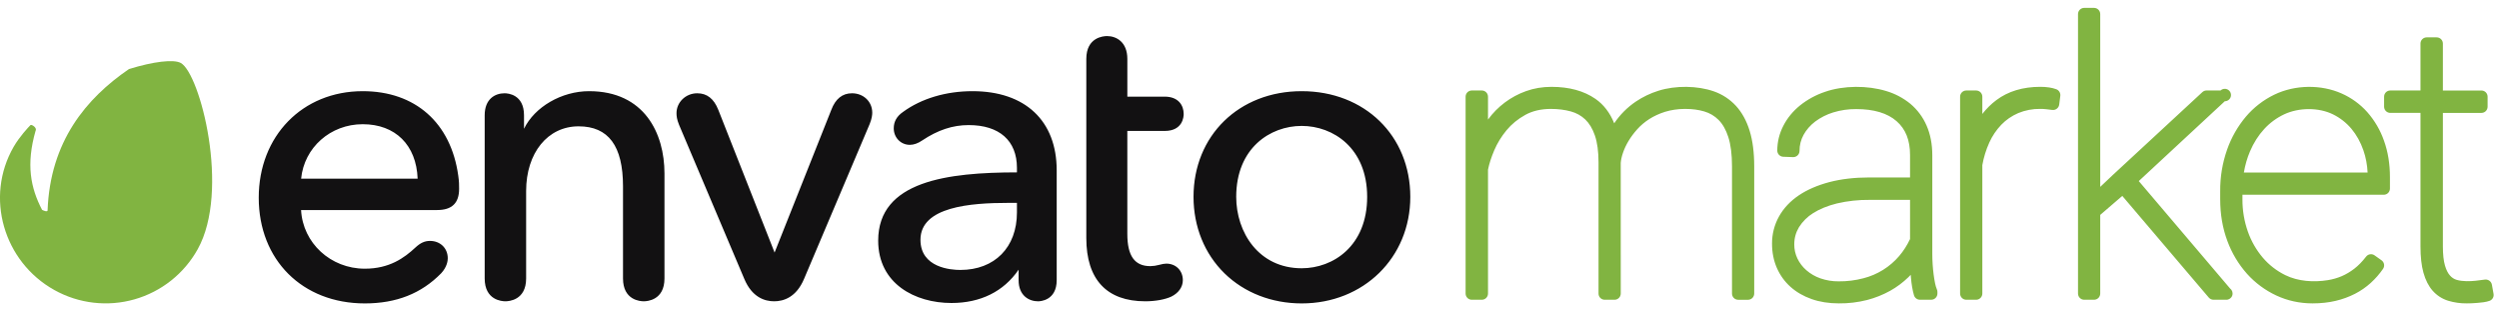
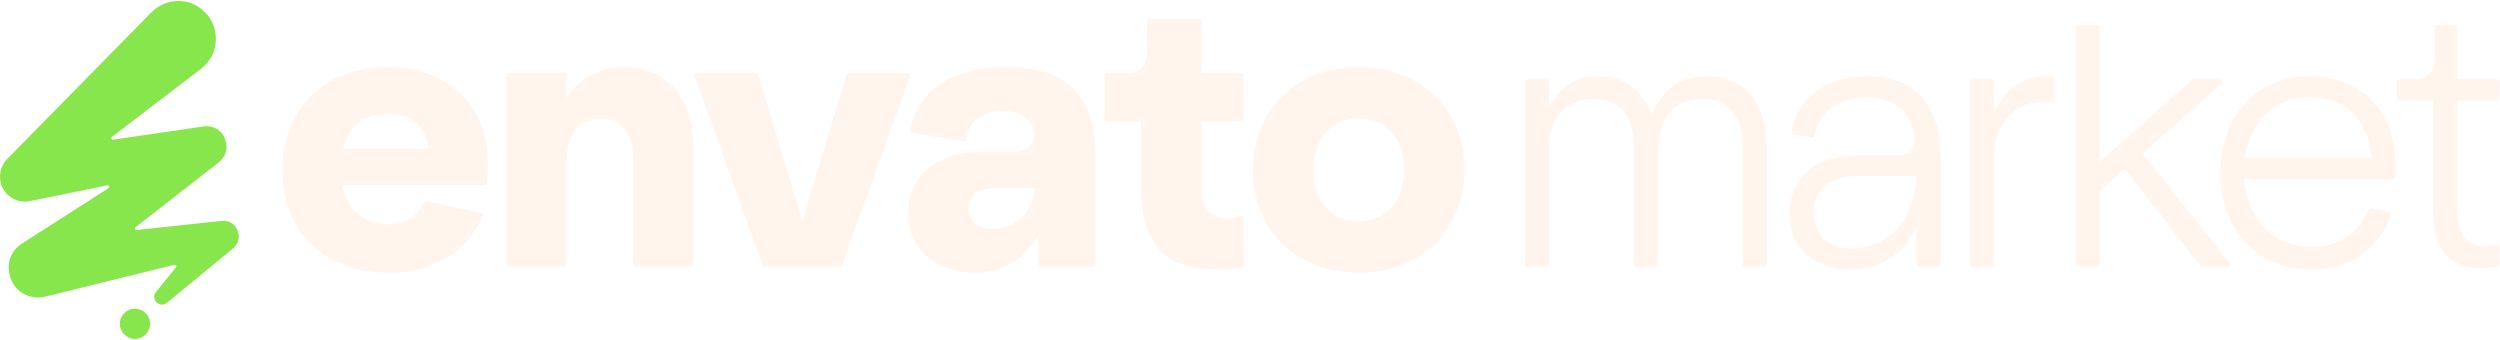
- <svg xmlns="http://www.w3.org/2000/svg" width="145px" height="18px" viewBox="0 0 145 18" version="1.1">
-   <defs />
-   <g id="Page-1" stroke="none" stroke-width="1" fill="none" fill-rule="evenodd">
-     <g id="envato-market-api" transform="translate(-1, 0)" fill-rule="nonzero">
-       <path d="M11.493,3.654 C11.081,3.425 9.901,3.567 8.483,4.006 C6.002,5.702 3.907,8.201 3.761,12.214 C3.735,12.31 3.49,12.2 3.441,12.171 C2.771,10.887 2.505,9.535 3.065,7.584 C3.169,7.41 2.828,7.196 2.767,7.257 C2.645,7.379 2.133,7.925 1.792,8.514 C0.106,11.437 1.209,15.184 4.158,16.824 C5.574,17.612 7.245,17.806 8.804,17.362 C10.363,16.918 11.682,15.873 12.47,14.457 C14.37,11.055 12.606,4.276 11.493,3.654 Z" id="Shape" fill="#81B441" />
-       <path d="M22.046,5.288 C18.55,5.288 16.013,7.887 16.013,11.467 C16.013,15.076 18.544,17.598 22.168,17.598 C23.998,17.598 25.447,17.026 26.6,15.848 C26.944,15.476 26.981,15.118 26.981,14.981 C26.981,14.397 26.547,13.973 25.949,13.973 C25.647,13.973 25.395,14.086 25.106,14.354 C24.454,14.962 23.594,15.584 22.168,15.584 C20.184,15.584 18.571,14.094 18.469,12.182 L26.364,12.182 C27.222,12.182 27.639,11.78 27.639,10.955 C27.639,10.712 27.639,10.537 27.59,10.191 C27.165,7.12 25.093,5.288 22.046,5.288 Z M22.046,7.204 C23.942,7.204 25.158,8.412 25.233,10.362 L18.472,10.362 C18.649,8.558 20.175,7.204 22.046,7.204 Z M35.179,5.288 C33.591,5.288 32.019,6.201 31.405,7.469 L31.405,6.685 C31.405,5.471 30.464,5.41 30.276,5.41 C29.718,5.41 29.123,5.745 29.123,6.685 L29.123,16.151 C29.123,17.413 30.124,17.475 30.326,17.475 C30.526,17.475 31.528,17.413 31.528,16.151 L31.528,11.077 C31.528,8.869 32.779,7.327 34.57,7.327 C36.305,7.327 37.149,8.465 37.149,10.808 L37.149,16.151 C37.149,17.413 38.151,17.475 38.352,17.475 C38.552,17.475 39.555,17.413 39.555,16.151 L39.555,10.052 C39.553,7.749 38.403,5.288 35.179,5.288 L35.179,5.288 Z M50.434,5.41 C49.878,5.41 49.475,5.734 49.235,6.372 L45.944,14.647 L42.679,6.372 C42.423,5.725 42.024,5.41 41.456,5.41 C40.792,5.41 40.253,5.927 40.253,6.563 C40.253,6.72 40.271,6.924 40.403,7.244 L44.185,16.172 C44.635,17.249 45.376,17.475 45.919,17.475 C46.461,17.475 47.203,17.249 47.655,16.173 L51.461,7.194 C51.591,6.879 51.611,6.648 51.611,6.538 C51.612,5.895 51.104,5.41 50.434,5.41 L50.434,5.41 Z M57.427,5.288 C55.889,5.288 54.456,5.716 53.394,6.494 C53.034,6.743 52.858,7.053 52.858,7.443 C52.858,7.98 53.268,8.401 53.792,8.401 C54.019,8.401 54.273,8.311 54.506,8.148 C55.419,7.539 56.278,7.255 57.207,7.255 C58.985,7.255 60.006,8.159 60.006,9.736 L60.006,9.997 C56.014,10.002 51.955,10.483 51.955,13.956 C51.955,16.455 54.091,17.574 56.207,17.574 C57.893,17.574 59.239,16.906 60.103,15.641 L60.103,16.249 C60.103,17.154 60.711,17.476 61.233,17.476 C61.343,17.476 62.313,17.441 62.313,16.249 L62.313,9.881 C62.313,7.005 60.486,5.288 57.427,5.288 L57.427,5.288 Z M59.5,11.767 L60.006,11.767 L60.006,12.321 C60.006,14.348 58.715,15.657 56.719,15.657 C56.177,15.657 54.408,15.53 54.408,13.907 C54.409,11.988 57.314,11.767 59.5,11.767 Z M68.576,7.595 C69.628,7.595 69.681,6.776 69.681,6.612 C69.681,6.125 69.39,5.605 68.576,5.605 L66.412,5.605 L66.412,3.416 C66.412,2.438 65.777,2.092 65.234,2.092 C65.033,2.092 64.031,2.155 64.031,3.416 L64.031,13.809 C64.031,16.207 65.214,17.475 67.453,17.475 C68.032,17.475 68.597,17.373 68.966,17.202 C69.389,16.991 69.632,16.643 69.632,16.249 C69.632,15.694 69.229,15.29 68.673,15.29 C68.566,15.29 68.413,15.317 68.244,15.365 C68.082,15.41 67.914,15.434 67.746,15.436 C66.835,15.436 66.411,14.842 66.411,13.565 L66.411,7.595 L68.576,7.595 L68.576,7.595 Z M76.528,5.288 C72.891,5.288 70.252,7.866 70.252,11.418 C70.252,13.147 70.892,14.723 72.052,15.856 C73.203,16.979 74.793,17.598 76.529,17.598 C80.121,17.598 82.83,14.941 82.83,11.418 C82.83,7.866 80.179,5.288 76.528,5.288 L76.528,5.288 Z M76.528,15.559 C74.034,15.559 72.729,13.476 72.729,11.418 C72.729,8.59 74.699,7.303 76.528,7.303 C78.358,7.303 80.327,8.59 80.327,11.418 C80.327,14.263 78.358,15.559 76.528,15.559 Z" id="Shape" fill="#121112" />
-       <path d="M101.727,6.141 C101.372,5.755 100.926,5.464 100.43,5.294 C99.5,4.971 98.231,4.944 97.221,5.265 C96.762,5.409 96.326,5.617 95.926,5.885 C95.426,6.221 94.997,6.651 94.662,7.152 C94.415,6.541 94.051,6.065 93.573,5.734 C92.906,5.271 92.047,5.037 91.02,5.037 C90.496,5.037 89.998,5.121 89.542,5.286 C88.659,5.602 87.891,6.176 87.339,6.935 L87.339,5.608 C87.339,5.409 87.178,5.248 86.979,5.248 L86.399,5.248 C86.2,5.248 86.039,5.409 86.039,5.608 L86.039,17.026 C86.039,17.224 86.2,17.386 86.399,17.386 L86.979,17.386 C87.178,17.386 87.339,17.225 87.339,17.026 L87.339,9.843 C87.405,9.505 87.527,9.128 87.7,8.72 C87.875,8.308 88.116,7.915 88.416,7.553 C88.709,7.199 89.076,6.899 89.505,6.662 C89.921,6.433 90.419,6.317 90.988,6.317 C91.404,6.317 91.793,6.366 92.143,6.462 C92.47,6.552 92.746,6.705 92.982,6.929 C93.216,7.152 93.404,7.463 93.539,7.853 C93.68,8.259 93.752,8.79 93.752,9.428 L93.752,17.027 C93.752,17.225 93.912,17.386 94.111,17.386 L94.681,17.386 C94.879,17.386 95.04,17.225 95.041,17.027 L95.04,9.453 C95.052,9.282 95.095,9.082 95.17,8.864 C95.252,8.625 95.36,8.395 95.491,8.179 C95.63,7.946 95.803,7.714 96.004,7.491 C96.198,7.274 96.433,7.075 96.7,6.904 C96.967,6.733 97.274,6.592 97.61,6.485 C97.976,6.375 98.355,6.319 98.737,6.318 L98.811,6.318 C99.194,6.318 99.555,6.366 99.881,6.462 C100.208,6.558 100.483,6.72 100.719,6.957 C100.955,7.193 101.145,7.526 101.281,7.947 C101.424,8.387 101.496,8.957 101.496,9.64 L101.496,17.028 C101.497,17.226 101.658,17.387 101.856,17.387 L102.426,17.387 C102.624,17.386 102.784,17.226 102.785,17.028 L102.785,9.639 C102.785,8.847 102.696,8.158 102.521,7.591 C102.343,7.008 102.074,6.52 101.727,6.141 L101.727,6.141 Z M113.28,16.436 C113.245,16.265 113.217,16.093 113.195,15.92 C113.145,15.524 113.119,15.125 113.118,14.726 L113.118,9.006 C113.118,8.36 113.006,7.781 112.786,7.282 C112.575,6.795 112.254,6.364 111.848,6.022 C111.433,5.683 110.954,5.43 110.44,5.279 C109.362,4.951 107.974,4.95 106.893,5.326 C106.368,5.502 105.877,5.769 105.444,6.114 C105.03,6.451 104.704,6.848 104.475,7.296 C104.244,7.74 104.124,8.232 104.123,8.732 C104.123,8.926 104.277,9.086 104.471,9.092 L105.04,9.113 C105.138,9.116 105.232,9.079 105.303,9.012 C105.373,8.944 105.413,8.851 105.414,8.753 C105.414,8.418 105.49,8.113 105.648,7.823 C105.81,7.528 106.037,7.268 106.322,7.05 C106.638,6.815 106.992,6.636 107.368,6.521 C107.801,6.388 108.252,6.323 108.705,6.327 C109.728,6.327 110.517,6.563 111.047,7.029 C111.572,7.489 111.827,8.129 111.827,8.985 L111.827,10.292 L109.455,10.292 C108.605,10.292 107.83,10.383 107.146,10.562 C106.456,10.745 105.86,11.002 105.375,11.329 C104.875,11.666 104.488,12.079 104.223,12.556 C103.954,13.039 103.815,13.583 103.819,14.135 C103.819,14.639 103.913,15.111 104.096,15.533 C104.282,15.959 104.549,16.332 104.893,16.639 C105.235,16.945 105.648,17.183 106.123,17.349 C106.592,17.513 107.12,17.596 107.693,17.596 C108.247,17.602 108.799,17.536 109.336,17.4 C109.804,17.278 110.255,17.098 110.678,16.864 C111.063,16.648 111.418,16.382 111.735,16.074 L111.866,15.939 L111.878,16.089 C111.911,16.487 111.971,16.835 112.055,17.124 C112.1,17.278 112.241,17.385 112.402,17.385 L113.055,17.385 C113.254,17.385 113.415,17.224 113.415,17.025 L113.415,16.931 C113.415,16.881 113.405,16.831 113.385,16.786 C113.339,16.673 113.304,16.556 113.28,16.436 Z M107.693,16.318 C107.329,16.322 106.967,16.264 106.623,16.144 C106.325,16.04 106.049,15.88 105.811,15.673 C105.593,15.484 105.416,15.252 105.291,14.992 C105.17,14.738 105.107,14.459 105.109,14.177 C105.109,13.811 105.199,13.484 105.384,13.175 C105.593,12.844 105.875,12.564 106.208,12.359 C106.581,12.122 107.046,11.933 107.589,11.798 C108.211,11.654 108.848,11.585 109.486,11.593 L111.827,11.593 L111.827,13.865 C111.657,14.227 111.446,14.556 111.201,14.844 C110.659,15.48 109.933,15.933 109.123,16.139 C108.656,16.262 108.176,16.322 107.693,16.318 L107.693,16.318 Z M120.316,5.177 C120.183,5.128 120.046,5.093 119.906,5.073 C119.734,5.047 119.559,5.035 119.385,5.036 C118.374,5.036 117.517,5.295 116.837,5.805 C116.53,6.034 116.257,6.304 116.021,6.609 L116.021,5.608 C116.021,5.512 115.983,5.421 115.915,5.353 C115.847,5.286 115.756,5.248 115.66,5.248 L115.091,5.248 C114.892,5.249 114.732,5.409 114.731,5.608 L114.731,17.025 C114.731,17.224 114.893,17.386 115.091,17.386 L115.66,17.386 C115.859,17.386 116.021,17.224 116.021,17.025 L116.021,9.576 C116.101,9.125 116.237,8.686 116.425,8.269 C116.597,7.887 116.833,7.538 117.122,7.235 C117.397,6.95 117.727,6.723 118.103,6.56 C118.509,6.392 118.945,6.309 119.385,6.316 C119.504,6.316 119.619,6.322 119.729,6.335 L120.079,6.377 C120.277,6.401 120.457,6.261 120.482,6.064 L120.546,5.558 C120.565,5.393 120.471,5.237 120.316,5.177 L120.316,5.177 Z M125.099,10.502 L130.09,5.872 C130.251,5.872 130.392,5.765 130.436,5.61 C130.48,5.455 130.415,5.29 130.278,5.205 C130.141,5.121 129.965,5.138 129.846,5.247 L129.034,5.247 C128.943,5.247 128.855,5.281 128.789,5.343 L123.594,10.147 L122.862,10.839 L122.862,0.817 C122.862,0.618 122.701,0.457 122.502,0.457 L121.932,0.457 C121.734,0.458 121.573,0.619 121.573,0.817 L121.573,17.026 C121.573,17.224 121.734,17.386 121.932,17.386 L122.502,17.386 C122.701,17.386 122.862,17.225 122.862,17.026 L122.862,12.464 L124.142,11.363 L129.161,17.259 C129.23,17.339 129.33,17.386 129.435,17.386 L130.183,17.386 C130.337,17.385 130.474,17.287 130.523,17.141 C130.573,16.996 130.525,16.834 130.403,16.74 L125.099,10.502 L125.099,10.502 Z M138.361,6.507 C137.946,6.042 137.437,5.672 136.867,5.421 C135.689,4.898 134.179,4.9 132.955,5.494 C132.328,5.799 131.771,6.23 131.319,6.76 C130.841,7.327 130.47,7.976 130.224,8.676 C129.951,9.453 129.815,10.271 129.823,11.094 L129.823,11.558 C129.823,12.428 129.963,13.24 130.237,13.97 C130.494,14.672 130.88,15.319 131.377,15.878 C131.854,16.409 132.434,16.839 133.082,17.14 C133.732,17.443 134.439,17.596 135.186,17.596 C135.669,17.596 136.121,17.546 136.526,17.449 C136.915,17.358 137.291,17.22 137.647,17.039 C137.979,16.869 138.287,16.655 138.563,16.404 C138.829,16.162 139.067,15.89 139.271,15.595 C139.384,15.433 139.344,15.21 139.183,15.096 L138.782,14.812 C138.625,14.699 138.407,14.731 138.289,14.884 C138.069,15.169 137.839,15.404 137.604,15.585 C137.371,15.765 137.124,15.911 136.872,16.019 C136.616,16.127 136.348,16.204 136.073,16.248 C135.253,16.381 134.344,16.324 133.594,15.954 C133.099,15.71 132.658,15.368 132.299,14.949 C131.919,14.502 131.625,13.99 131.43,13.437 C131.217,12.834 131.11,12.199 131.114,11.559 L131.114,11.296 L139.312,11.296 C139.407,11.296 139.499,11.258 139.567,11.191 C139.634,11.123 139.672,11.031 139.672,10.936 L139.672,10.271 C139.672,9.508 139.557,8.8 139.328,8.165 C139.116,7.555 138.787,6.992 138.361,6.507 L138.361,6.507 Z M136.367,6.632 C136.778,6.834 137.142,7.119 137.437,7.469 C137.734,7.824 137.968,8.245 138.132,8.718 C138.274,9.127 138.355,9.559 138.376,10.007 L131.196,10.007 C131.27,9.573 131.389,9.162 131.553,8.778 C131.764,8.284 132.041,7.847 132.378,7.482 C132.705,7.125 133.099,6.836 133.537,6.63 C134.394,6.231 135.533,6.224 136.367,6.632 L136.367,6.632 Z M145.588,16.51 C145.551,16.32 145.374,16.192 145.182,16.216 C145.004,16.242 144.826,16.264 144.647,16.283 C144.336,16.316 143.897,16.334 143.544,16.232 C143.395,16.188 143.262,16.102 143.16,15.985 C143.041,15.855 142.941,15.66 142.866,15.404 C142.785,15.131 142.744,14.756 142.744,14.293 L142.744,6.549 L144.979,6.549 C145.178,6.549 145.339,6.388 145.339,6.189 L145.339,5.609 C145.339,5.514 145.301,5.422 145.234,5.354 C145.166,5.287 145.074,5.249 144.979,5.249 L142.744,5.249 L142.744,2.527 C142.744,2.431 142.706,2.34 142.638,2.272 C142.57,2.205 142.479,2.167 142.383,2.167 L141.803,2.167 C141.708,2.167 141.616,2.205 141.549,2.273 C141.481,2.34 141.444,2.432 141.444,2.527 L141.444,5.248 L139.693,5.248 C139.494,5.248 139.333,5.409 139.333,5.608 L139.333,6.188 C139.333,6.387 139.494,6.548 139.693,6.548 L141.444,6.548 L141.444,14.292 C141.444,14.893 141.501,15.403 141.615,15.813 C141.735,16.245 141.916,16.597 142.152,16.864 C142.395,17.136 142.696,17.332 143.046,17.442 C143.399,17.549 143.767,17.601 144.136,17.596 L144.414,17.59 C144.531,17.585 144.647,17.578 144.763,17.567 L145.103,17.53 C145.234,17.512 145.351,17.484 145.453,17.448 C145.618,17.388 145.715,17.218 145.684,17.046 L145.588,16.51 L145.588,16.51 Z" id="Shape" fill="#81B441" />
-     </g>
-   </g>
+ <svg xmlns="http://www.w3.org/2000/svg" width="1894" height="257" viewBox="0 0 1894 257" fill="none">
+   <path d="M293.781 50.83C332.151 50.83 369.651 73.45 369.651 123.84C369.651 127.84 369.431 134.04 368.991 138.4C368.891 139.4 368.041 140.16 367.031 140.16H259.411C262.561 158.2 275.161 169.94 294.911 169.94C308.011 169.94 316.371 162.7 320.921 154.04C321.491 152.95 322.731 152.38 323.931 152.64L364.171 161.41C365.401 161.68 366.051 163 365.551 164.15C356.141 185.46 334.741 206.58 294.631 206.58C241.951 206.58 213.891 172.22 213.891 128.7C213.891 85.18 243.091 50.82 293.771 50.82L293.781 50.83ZM324.701 112.68C322.701 95.5 311.241 86.34 294.641 86.34C272.881 86.34 263.721 97.51 260.281 112.68H324.701Z" fill="#FFF5ED" />
+   <path d="M383.4 200.04V57.39C383.4 56.3 384.28 55.42 385.37 55.42H427.24C428.33 55.42 429.21 56.3 429.21 57.39V74.32C439.23 58.57 454.12 50.84 473.3 50.84C501.36 50.84 525.41 70.02 525.41 112.97V200.04C525.41 201.13 524.53 202.01 523.44 202.01H481.57C480.48 202.01 479.6 201.13 479.6 200.04V119.55C479.6 100.37 469.58 89.77 454.98 89.77C439.23 89.77 429.21 100.08 429.21 123.56V200.04C429.21 201.13 428.33 202.01 427.24 202.01H385.37C384.28 202.01 383.4 201.13 383.4 200.04Z" fill="#FFF5ED" />
+   <path d="M528.22 55.41H572.63C573.5 55.41 574.26 55.98 574.52 56.81L607.88 167.36L641.24 56.81C641.49 55.98 642.26 55.41 643.13 55.41H687.54C688.9 55.41 689.86 56.76 689.39 58.05L638.31 200.18C637.92 201.27 636.88 202.01 635.71 202.01H580.04C578.88 202.01 577.84 201.28 577.44 200.18L526.36 58.05C525.9 56.77 526.85 55.41 528.21 55.41H528.22Z" fill="#FFF5ED" />
+   <path d="M786.541 200.04V177.67C779.381 192.56 763.351 206.59 738.441 206.59C709.521 206.59 688.051 188.27 688.051 162.5C688.051 135.3 706.091 114.97 745.601 114.97H768.511C781.111 114.97 784.541 105.81 783.401 99.8C781.681 89.49 772.521 84.05 759.641 84.05C743.371 84.05 733.521 93.04 732.281 105.42C732.171 106.55 731.131 107.36 730.011 107.17L691.171 100.7C690.091 100.52 689.351 99.49 689.551 98.42C695.881 64.63 727.921 50.84 760.801 50.84C793.681 50.84 830.091 58.86 830.091 119.56V200.05C830.091 201.14 829.211 202.02 828.121 202.02H788.541C787.451 202.02 786.571 201.14 786.571 200.05L786.541 200.04ZM751.901 173.38C770.221 173.38 782.821 159.64 784.251 142.46H756.481C739.591 142.46 733.571 149.33 733.861 158.78C734.151 168.8 742.161 173.38 751.901 173.38Z" fill="#FFF5ED" />
+   <path d="M836.94 90.09V57.38C836.94 56.29 837.82 55.41 838.91 55.41H855.26C862.85 55.41 869 49.26 869 41.67V16.15C869 15.06 869.88 14.18 870.97 14.18H908.26C909.35 14.18 910.23 15.06 910.23 16.15V55.41H940.331C941.421 55.41 942.3 56.29 942.3 57.38V90.09C942.3 91.18 941.421 92.06 940.331 92.06H910.23V145.03C910.23 162.29 924.9 169.32 940.22 163.88C941.24 163.52 942.3 164.29 942.3 165.36V199.87C942.3 201.14 941.441 202.26 940.211 202.55C936.251 203.49 930.76 204.3 924.27 204.3C888.77 204.3 864.43 192.27 864.43 140.74V92.07H838.91C837.82 92.07 836.94 91.19 836.94 90.1V90.09Z" fill="#FFF5ED" />
+   <path d="M1109.52 128.71C1109.52 171.66 1079.17 206.59 1029.35 206.59C979.531 206.59 949.181 171.66 949.181 128.71C949.181 85.76 979.531 50.83 1029.35 50.83C1079.17 50.83 1109.52 85.76 1109.52 128.71ZM1063.71 128.71C1063.71 107.52 1051.97 89.77 1029.35 89.77C1006.73 89.77 994.991 107.52 994.991 128.71C994.991 149.9 1006.73 167.65 1029.35 167.65C1051.97 167.65 1063.71 149.9 1063.71 128.71Z" fill="#FFF5ED" />
+   <path d="M102.231 256.75C108.554 256.75 113.681 251.623 113.681 245.3C113.681 238.976 108.554 233.85 102.231 233.85C95.907 233.85 90.781 238.976 90.781 245.3C90.781 251.623 95.907 256.75 102.231 256.75Z" fill="#87E64B" />
+   <path d="M168.001 167.33L103.491 174.24C102.311 174.37 101.701 172.86 102.641 172.13L165.771 122.98C169.871 119.63 172.481 114.41 171.361 108.82C170.241 100.25 163.161 94.66 154.221 95.78L85.631 105.82C84.421 106 83.771 104.45 84.741 103.71L152.731 51.8C166.151 41.37 167.261 20.87 154.971 8.95C143.791 -2.23 125.901 -1.86 114.721 9.32L5.161 120.74C1.061 125.21 -0.799 131.17 0.321 137.51C2.181 147.57 12.241 154.28 22.311 152.42L81.371 140.37C82.651 140.11 83.351 141.82 82.241 142.52L16.711 184.46C8.511 189.68 4.791 198.99 7.391 208.31C10.001 220.61 22.301 227.69 34.221 224.71L132.171 200.58C133.271 200.31 134.081 201.59 133.371 202.47L118.071 221.35C113.971 226.57 120.681 233.65 126.271 229.55L176.581 188.19C185.521 180.74 179.561 166.2 168.011 167.32L168.001 167.33Z" fill="#87E64B" />
+   <path d="M1155.36 200.04V61.99C1155.36 60.9 1156.24 60.02 1157.33 60.02H1171.71C1172.8 60.02 1173.68 60.9 1173.68 61.99V80.63C1182.55 65.17 1194.29 57.73 1210.32 57.73C1230.93 57.73 1243.24 67.18 1251.26 86.36C1260.42 67.18 1273.02 57.73 1292.77 57.73C1317.1 57.73 1338.57 70.9 1338.57 114.7V200.04C1338.57 201.13 1337.69 202.01 1336.6 202.01H1322.22C1321.13 202.01 1320.25 201.13 1320.25 200.04V111.55C1320.25 85.5 1307.94 74.91 1288.76 74.91C1269.58 74.91 1256.13 88.94 1256.13 114.13V200.05C1256.13 201.14 1255.25 202.02 1254.16 202.02H1239.78C1238.69 202.02 1237.81 201.14 1237.81 200.05V111.56C1237.81 85.51 1225.5 74.92 1206.32 74.92C1187.14 74.92 1173.68 88.95 1173.68 111.85V200.06C1173.68 201.15 1172.8 202.03 1171.71 202.03H1157.33C1156.24 202.03 1155.36 201.15 1155.36 200.06V200.04Z" fill="#FFF5ED" />
+   <path d="M1451.94 200.04V172.24C1442.78 191.99 1424.74 204.3 1401.55 204.3C1375.21 204.3 1355.75 187.7 1355.75 162.5C1355.75 132.44 1377.79 117.84 1406.71 117.84H1437.34C1448.22 117.84 1451.37 111.83 1450.22 102.38C1448.79 90.07 1439.34 73.75 1414.44 73.75C1389.54 73.75 1376.89 88.59 1374.87 102.63C1374.71 103.74 1373.65 104.48 1372.56 104.26L1358.81 101.6C1357.75 101.39 1357.03 100.37 1357.24 99.31C1362.84 70.87 1387.26 57.72 1414.15 57.72C1441.04 57.72 1470.26 69.17 1470.26 120.99V200.04C1470.26 201.13 1469.38 202.01 1468.29 202.01H1453.91C1452.82 202.01 1451.94 201.13 1451.94 200.04ZM1407.85 133.3C1383.8 133.3 1374.07 145.9 1374.07 161.07C1374.07 175.1 1383.23 188.27 1401.84 188.27C1430.18 188.27 1450.79 167.37 1451.94 133.31H1407.85V133.3Z" fill="#FFF5ED" />
+   <path d="M1556.43 75.95C1556.43 77.16 1555.35 78.09 1554.16 77.89C1528.2 73.48 1510.63 93.63 1510.63 117.84V200.03C1510.63 201.12 1509.75 202 1508.66 202H1494.28C1493.19 202 1492.31 201.12 1492.31 200.03V61.98C1492.31 60.89 1493.19 60.01 1494.28 60.01H1508.66C1509.75 60.01 1510.63 60.89 1510.63 61.98V86.92C1517.21 68.31 1532.39 57.72 1551.28 57.72C1552.39 57.72 1553.61 57.84 1554.73 58C1555.71 58.14 1556.44 58.97 1556.44 59.95V75.94L1556.43 75.95Z" fill="#FFF5ED" />
+   <path d="M1687.46 202.01H1668.47C1667.86 202.01 1667.29 201.73 1666.92 201.25L1609.68 127.86L1590.79 144.75V200.03C1590.79 201.12 1589.91 202 1588.82 202H1574.44C1573.35 202 1572.47 201.12 1572.47 200.03V20.75C1572.47 19.66 1573.35 18.78 1574.44 18.78H1588.82C1589.91 18.78 1590.79 19.66 1590.79 20.75V122.7L1660.66 60.5C1661.02 60.18 1661.49 60 1661.97 60H1681.78C1683.59 60 1684.44 62.25 1683.08 63.45L1623.14 116.4L1689 198.8C1690.03 200.09 1689.11 202 1687.46 202V202.01Z" fill="#FFF5ED" />
+   <path d="M1750.53 57.73C1782.02 57.73 1814.94 78.06 1814.94 126.15C1814.94 129.06 1814.77 131.61 1814.55 133.82C1814.45 134.83 1813.6 135.6 1812.59 135.6H1700.14C1702.72 166.8 1722.76 187.13 1751.38 187.13C1774.58 187.13 1788.46 173.27 1794.29 158.92C1794.65 158.02 1795.59 157.5 1796.54 157.71L1809.98 160.62C1811.13 160.87 1811.8 162.06 1811.43 163.18C1805.21 182.21 1785.88 204.3 1751.38 204.3C1706.44 204.3 1682.1 170.23 1682.1 131.01C1682.1 87.5 1710.16 57.72 1750.52 57.72L1750.53 57.73ZM1796.62 119.56C1794.62 90.36 1776.01 73.76 1751.1 73.76C1723.33 73.76 1706.16 88.93 1700.72 119.56H1796.62Z" fill="#FFF5ED" />
+   <path d="M1815.8 74.08V61.99C1815.8 60.9 1816.68 60.02 1817.77 60.02H1830.69C1838.28 60.02 1844.43 53.87 1844.43 46.28V20.77C1844.43 19.68 1845.31 18.8 1846.4 18.8H1859.64C1860.73 18.8 1861.61 19.68 1861.61 20.77V60.02H1891.7C1892.79 60.02 1893.67 60.9 1893.67 61.99V74.08C1893.67 75.17 1892.79 76.05 1891.7 76.05H1861.61V159.07C1861.61 186.99 1878.48 188.48 1891.21 185.24C1892.46 184.92 1893.68 185.85 1893.68 187.14V199.96C1893.68 200.86 1893.07 201.64 1892.2 201.87C1888.98 202.72 1885 203.15 1880.8 203.15C1853.6 203.15 1843.3 188.26 1843.3 157.06V76.04H1817.79C1816.7 76.04 1815.82 75.16 1815.82 74.07L1815.8 74.08Z" fill="#FFF5ED" />
</svg>
